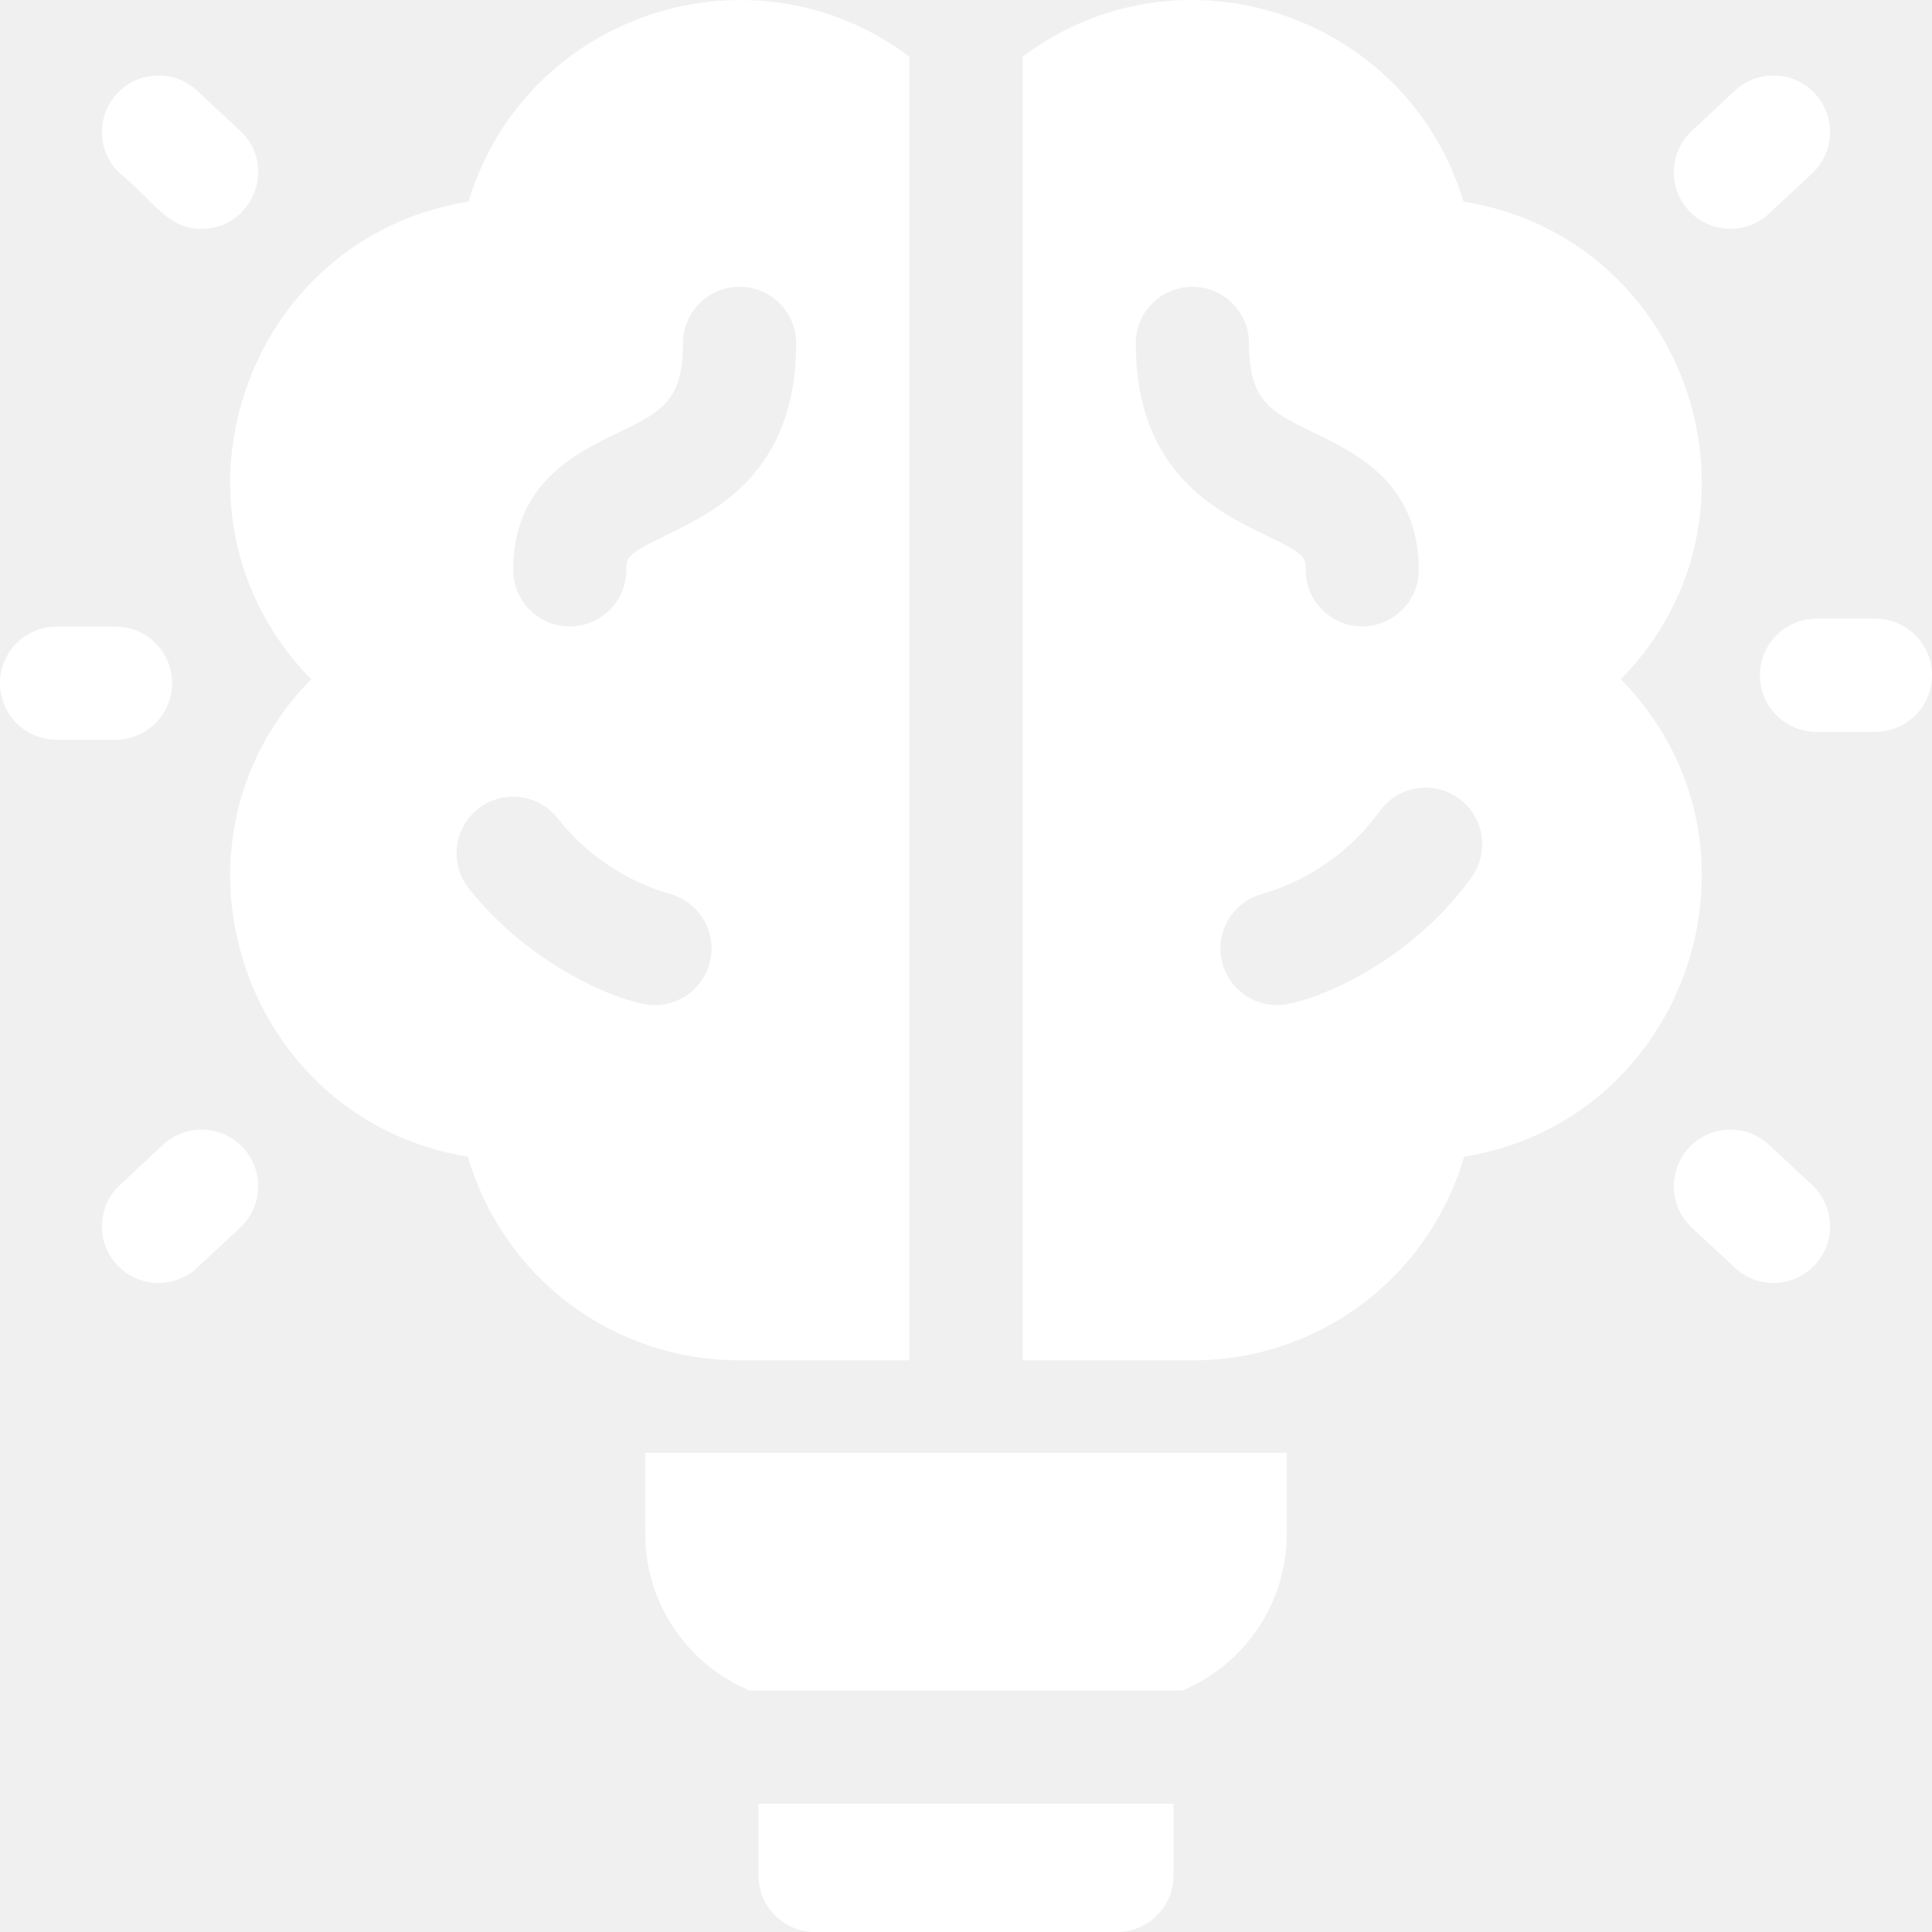
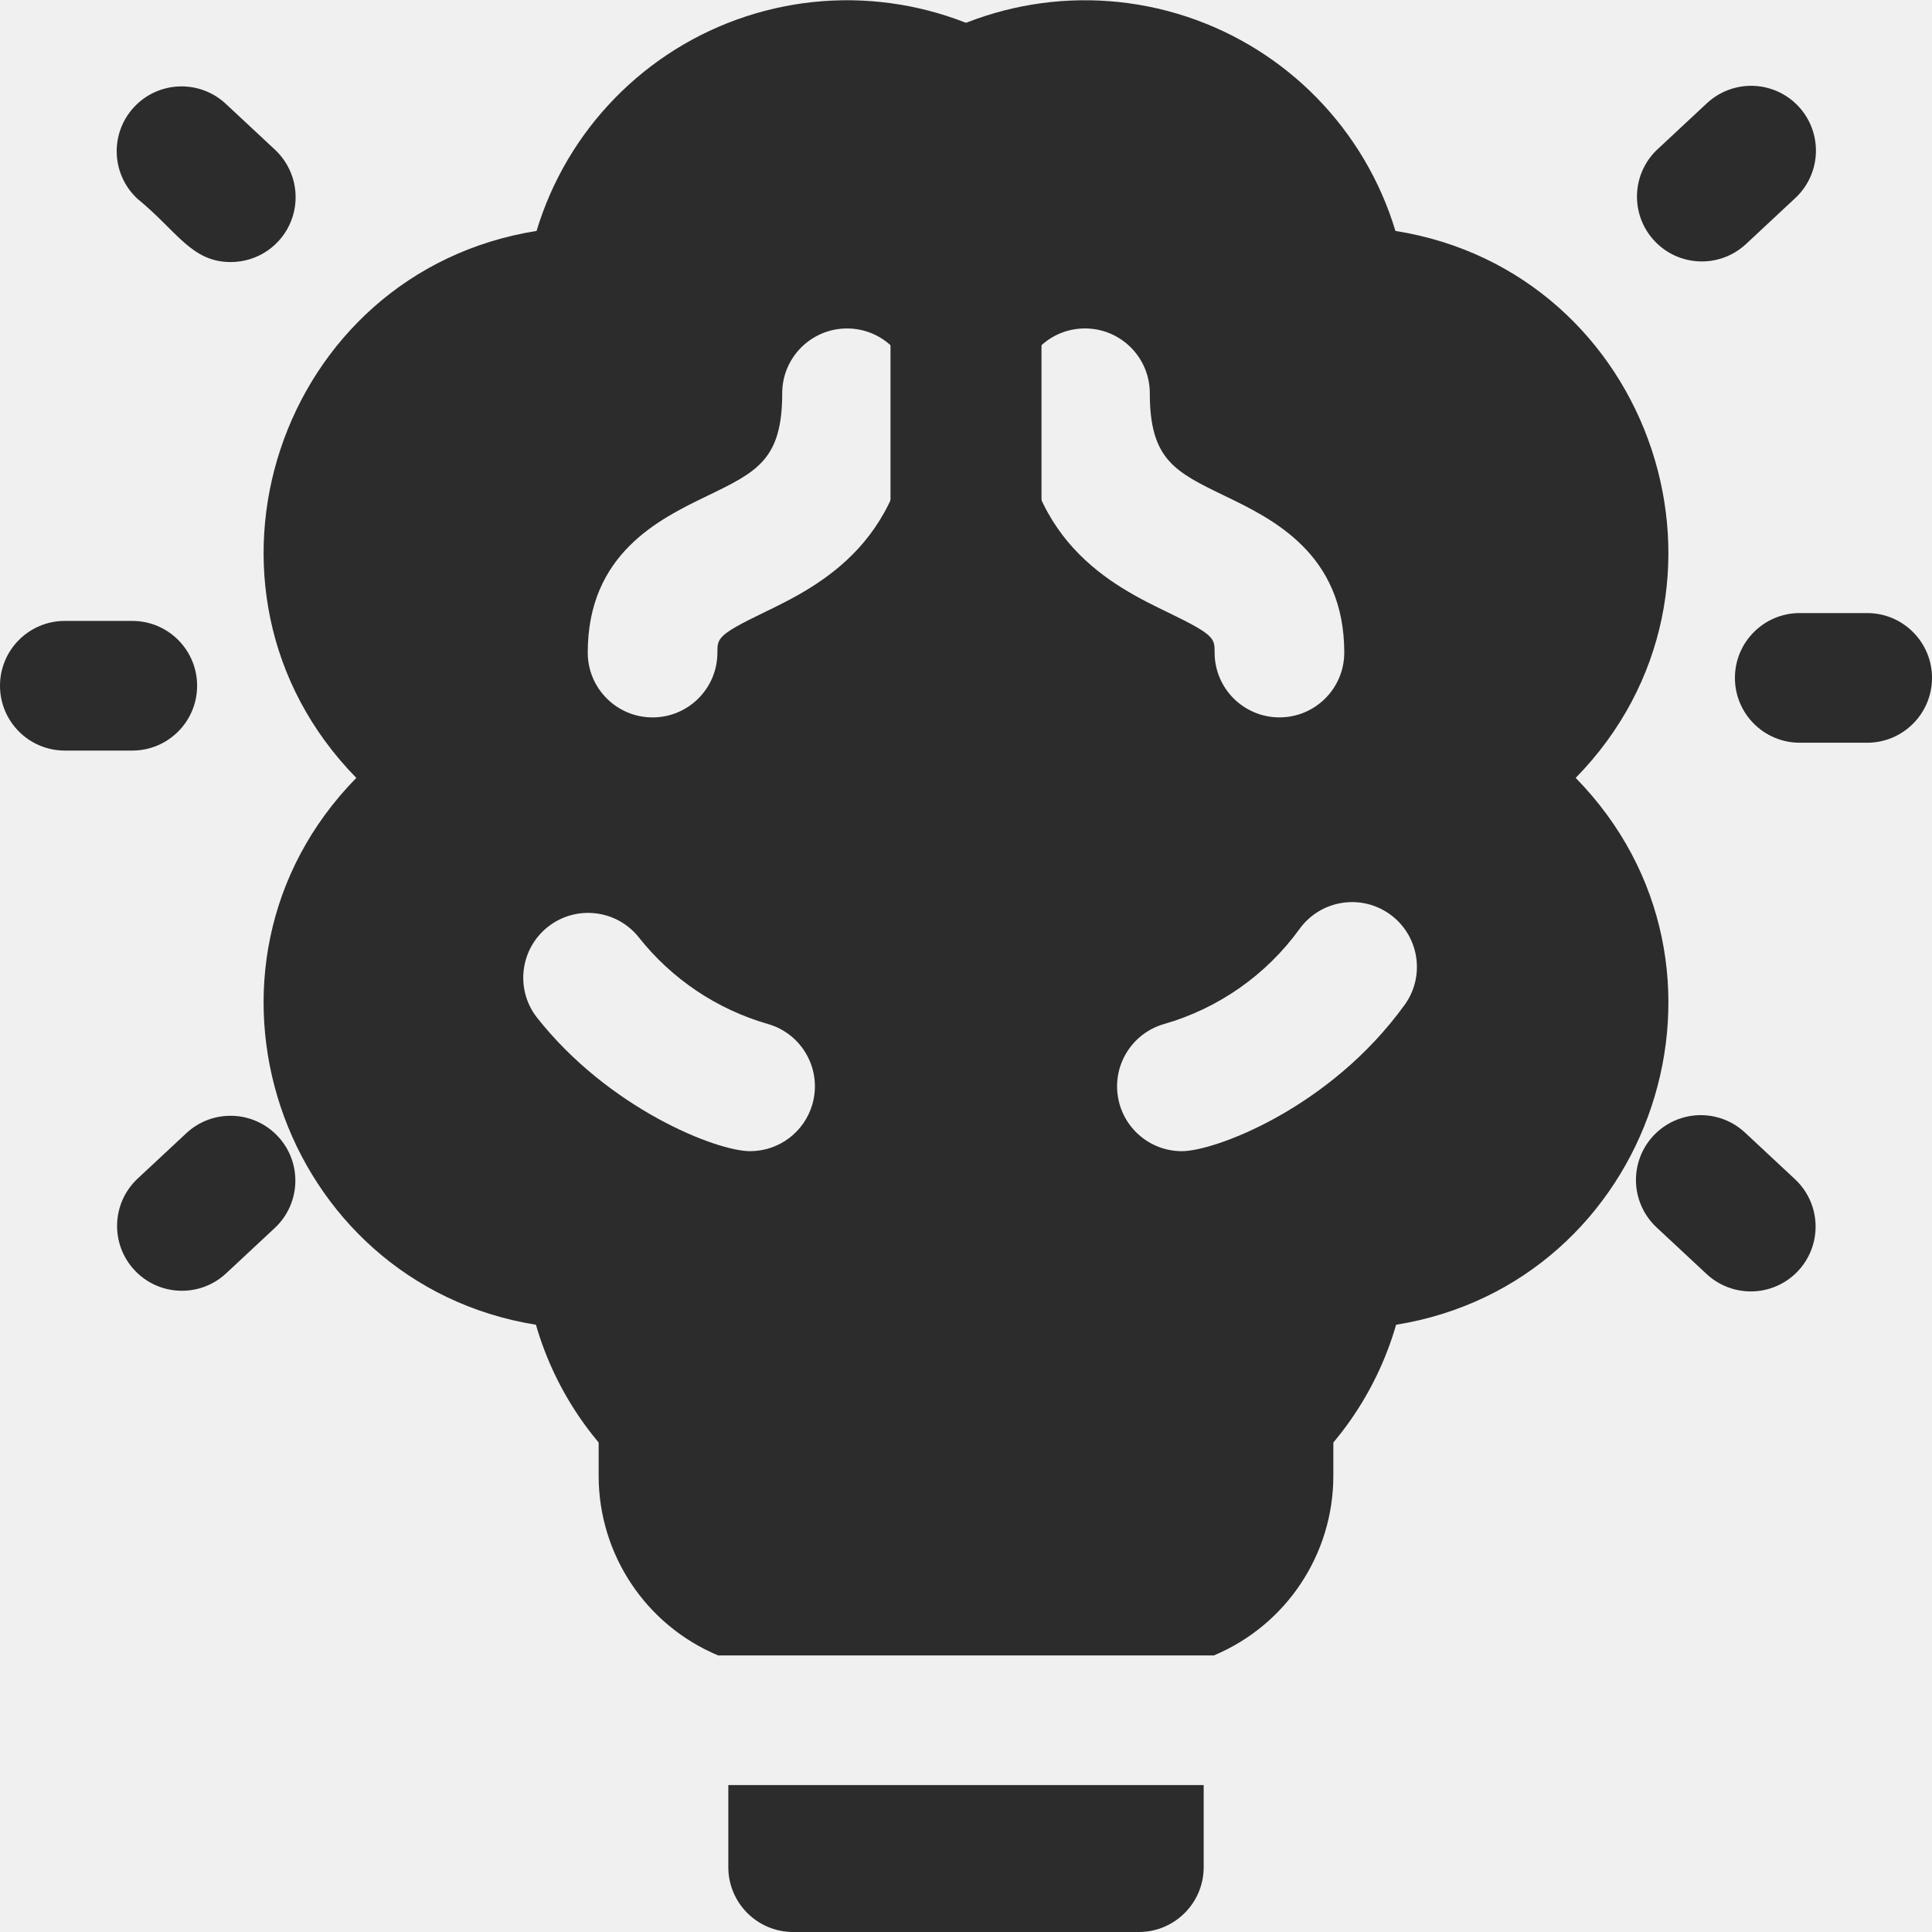
- <svg xmlns="http://www.w3.org/2000/svg" version="1.1" width="512" height="512" x="0" y="0" viewBox="0 0 512 512" style="enable-background:new 0 0 512 512" xml:space="preserve" class="">
-   <g>
-     <link type="text/css" rel="stylesheet" id="dark-mode-general-link" />
-     <link type="text/css" rel="stylesheet" id="dark-mode-custom-link" />
-     <style type="text/css" id="dark-mode-custom-style" />
-     <g>
-       <path d="m45.603 181.05c0-8.284-6.716-15-15-15h-15.603c-8.284 0-15 6.716-15 15s6.716 15 15 15h15.603c8.284 0 15-6.716 15-15z" fill="#ffffff" data-original="#000000" style="" class="" />
-       <path d="m53.42 60.642c13.5 0 20.226-16.651 10.233-25.97l-11.411-10.642c-6.059-5.649-15.551-5.317-21.2.74-5.65 6.059-5.318 15.55.74 21.2 9.22 7.526 12.485 14.672 21.638 14.672z" fill="#ffffff" data-original="#000000" style="" class="" />
-       <path d="m43.193 303.389-11.411 10.641c-6.059 5.65-6.39 15.142-.741 21.2 5.652 6.06 15.142 6.39 21.201.741l11.411-10.641c6.059-5.65 6.39-15.142.741-21.2-5.651-6.059-15.142-6.391-21.201-.741z" fill="#ffffff" data-original="#000000" style="" class="" />
-       <path d="m497 163.951h-15.603c-8.284 0-15 6.716-15 15s6.716 15 15 15h15.603c8.284 0 15-6.716 15-15s-6.716-15-15-15z" fill="#ffffff" data-original="#000000" style="" class="" />
-       <path d="m468.807 303.389c-6.059-5.648-15.55-5.317-21.201.741-5.649 6.059-5.318 15.55.741 21.2l11.411 10.641c6.072 5.661 15.562 5.305 21.201-.741 5.649-6.059 5.318-15.55-.741-21.2z" fill="#ffffff" data-original="#000000" style="" class="" />
-       <path d="m468.807 56.612 11.411-10.641c6.059-5.65 6.39-15.142.74-21.2s-15.142-6.391-21.2-.74l-11.411 10.641c-6.059 5.65-6.39 15.142-.74 21.2 5.651 6.059 15.143 6.389 21.2.74z" fill="#ffffff" data-original="#000000" style="" class="" />
-       <path d="m171 406.5c0 18.658 11.425 34.694 27.644 41.5h114.712c16.219-6.806 27.644-22.842 27.644-41.5v-21.5h-170z" fill="#ffffff" data-original="#000000" style="" class="" />
-       <path d="m201 497c0 8.28 6.72 15 15 15h80c8.28 0 15-6.72 15-15v-19h-110z" fill="#ffffff" data-original="#000000" style="" class="" />
-       <path d="m429.548 180c42.681-43.569 18.02-117.053-41.707-126.566-14.994-49.851-75.24-69.695-116.841-38.397v345.463h45c33.859 0 62.749-22.239 71.99-53.958 59.402-9.581 84.319-82.891 41.558-126.542zm-128.548-89c0-8.284 6.716-15 15-15s15 6.716 15 15c0 15.361 5.823 18.175 17.423 23.78 10.982 5.306 27.577 13.324 27.577 36.22 0 8.284-6.716 15-15 15s-15-6.716-15-15c0-3.291 0-4.073-10.628-9.208-12.855-6.211-34.372-16.607-34.372-50.792zm88.971 141.516c-17.269 23.93-43.946 33.86-51.542 33.86-6.527 0-12.531-4.292-14.415-10.879-2.278-7.965 2.333-16.268 10.298-18.546 12.4-3.546 23.608-11.288 31.332-21.991 4.848-6.718 14.224-8.233 20.941-3.386 6.718 4.849 8.234 14.224 3.386 20.942z" fill="#ffffff" data-original="#000000" style="" class="" />
-       <path d="m241 360.5v-345.463c-41.599-31.297-101.846-11.456-116.84 38.397-59.761 9.519-84.37 83.016-41.707 126.566-42.776 43.665-17.816 116.965 41.558 126.542 9.271 31.823 38.221 53.958 71.99 53.958zm-77.423-245.72c11.6-5.605 17.423-8.418 17.423-23.78 0-8.284 6.716-15 15-15s15 6.716 15 15c0 34.185-21.517 44.581-34.372 50.792-10.628 5.135-10.628 5.917-10.628 9.208 0 8.284-6.716 15-15 15s-15-6.716-15-15c0-22.896 16.595-30.914 27.577-36.22zm24.409 140.717c-1.883 6.586-7.888 10.879-14.415 10.879-7.826 0-32.76-9.852-49.365-30.971-5.121-6.513-3.992-15.943 2.52-21.063 6.514-5.121 15.943-3.992 21.063 2.52 7.471 9.502 17.996 16.685 29.899 20.088 7.966 2.279 12.576 10.582 10.298 18.547z" fill="#ffffff" data-original="#000000" style="" class="" />
-     </g>
-   </g>
+ <svg xmlns="http://www.w3.org/2000/svg" id="Group_7" data-name="Group 7" width="148" height="148" viewBox="0 0 148 148">
+   <defs>
+     <style>
+       .cls-1 {
+         fill: #2c2c2c;
+       }
+     </style>
+   </defs>
+   <path id="Path_15" data-name="Path 15" class="cls-1" d="M15.1,171.016a4.966,4.966,0,0,0-4.966-4.966H4.966a4.966,4.966,0,1,0,0,9.932h5.165A4.966,4.966,0,0,0,15.1,171.016Z" transform="translate(0 -118.485)" />
+   <path id="Path_16" data-name="Path 16" class="cls-1" d="M35.755,33.455a4.971,4.971,0,0,0,3.388-8.6l-3.778-3.523A4.966,4.966,0,0,0,28.591,28.6C31.644,31.09,32.725,33.455,35.755,33.455Z" transform="translate(-18.07 -13.38)" />
+   <path id="Path_17" data-name="Path 17" class="cls-1" d="M32.369,300.693l-3.778,3.523a4.966,4.966,0,0,0,6.773,7.264l3.778-3.523a4.966,4.966,0,0,0-6.773-7.264Z" transform="translate(-18.069 -213.91)" />
+   <path id="Path_18" data-name="Path 18" class="cls-1" d="M476.528,163.951h-5.165a4.966,4.966,0,0,0,0,9.932h5.165a4.966,4.966,0,0,0,0-9.932Z" transform="translate(-333.494 -116.987)" />
+   <path id="Path_19" data-name="Path 19" class="cls-1" d="M451.929,300.694a4.966,4.966,0,1,0-6.773,7.264l3.778,3.523a4.966,4.966,0,1,0,6.773-7.264Z" transform="translate(-318.229 -213.91)" />
+   <path id="Path_20" data-name="Path 20" class="cls-1" d="M451.93,32.121l3.778-3.523a4.966,4.966,0,1,0-6.773-7.263l-3.778,3.523a4.966,4.966,0,0,0,6.773,7.263Z" transform="translate(-318.229 -13.38)" />
+   <path id="Path_21" data-name="Path 21" class="cls-1" d="M171,392.118a14.916,14.916,0,0,0,9.152,13.739h37.976a14.916,14.916,0,0,0,9.152-13.739V385H171Z" transform="translate(-125.14 -279.044)" />
+   <path id="Path_22" data-name="Path 22" class="cls-1" d="M201,484.29a4.968,4.968,0,0,0,4.966,4.966H232.45a4.968,4.968,0,0,0,4.966-4.966V478H201Z" transform="translate(-145.208 -341.256)" />
+   <path id="Path_23" data-name="Path 23" class="cls-1" d="M323.488,59.59c14.13-14.424,5.966-38.751-13.807-41.9A24.847,24.847,0,0,0,271,4.978V119.345h14.9a24.74,24.74,0,0,0,23.833-17.863C329.4,98.31,337.644,74.041,323.488,59.59ZM280.932,30.126a4.966,4.966,0,1,1,9.932,0c0,5.085,1.928,6.017,5.768,7.872,3.636,1.757,9.129,4.411,9.129,11.991a4.966,4.966,0,1,1-9.932,0c0-1.09,0-1.348-3.518-3.048-4.256-2.056-11.379-5.5-11.379-16.815Zm29.454,46.85c-5.717,7.922-14.549,11.21-17.063,11.21a4.966,4.966,0,0,1-1.363-9.741,19.454,19.454,0,0,0,10.373-7.28,4.966,4.966,0,1,1,8.054,5.812Z" transform="translate(-202.784 0)" />
+   <path id="Path_24" data-name="Path 24" class="cls-1" d="M120.589,119.345V4.978A24.846,24.846,0,0,0,81.908,17.69C62.124,20.841,53.977,45.173,68.1,59.59,53.94,74.045,62.2,98.312,81.859,101.482a24.735,24.735,0,0,0,23.833,17.863ZM94.958,38c3.84-1.856,5.768-2.787,5.768-7.872a4.966,4.966,0,0,1,9.932,0c0,11.317-7.123,14.759-11.379,16.815-3.518,1.7-3.518,1.959-3.518,3.048a4.966,4.966,0,1,1-9.932,0c0-7.58,5.494-10.234,9.129-11.991Zm8.081,46.585a4.968,4.968,0,0,1-4.772,3.6c-2.591,0-10.845-3.262-16.343-10.253a4.966,4.966,0,0,1,7.807-6.139,19.471,19.471,0,0,0,9.9,6.65A4.966,4.966,0,0,1,103.038,84.584Z" transform="translate(-40.805 0)" />
</svg>
